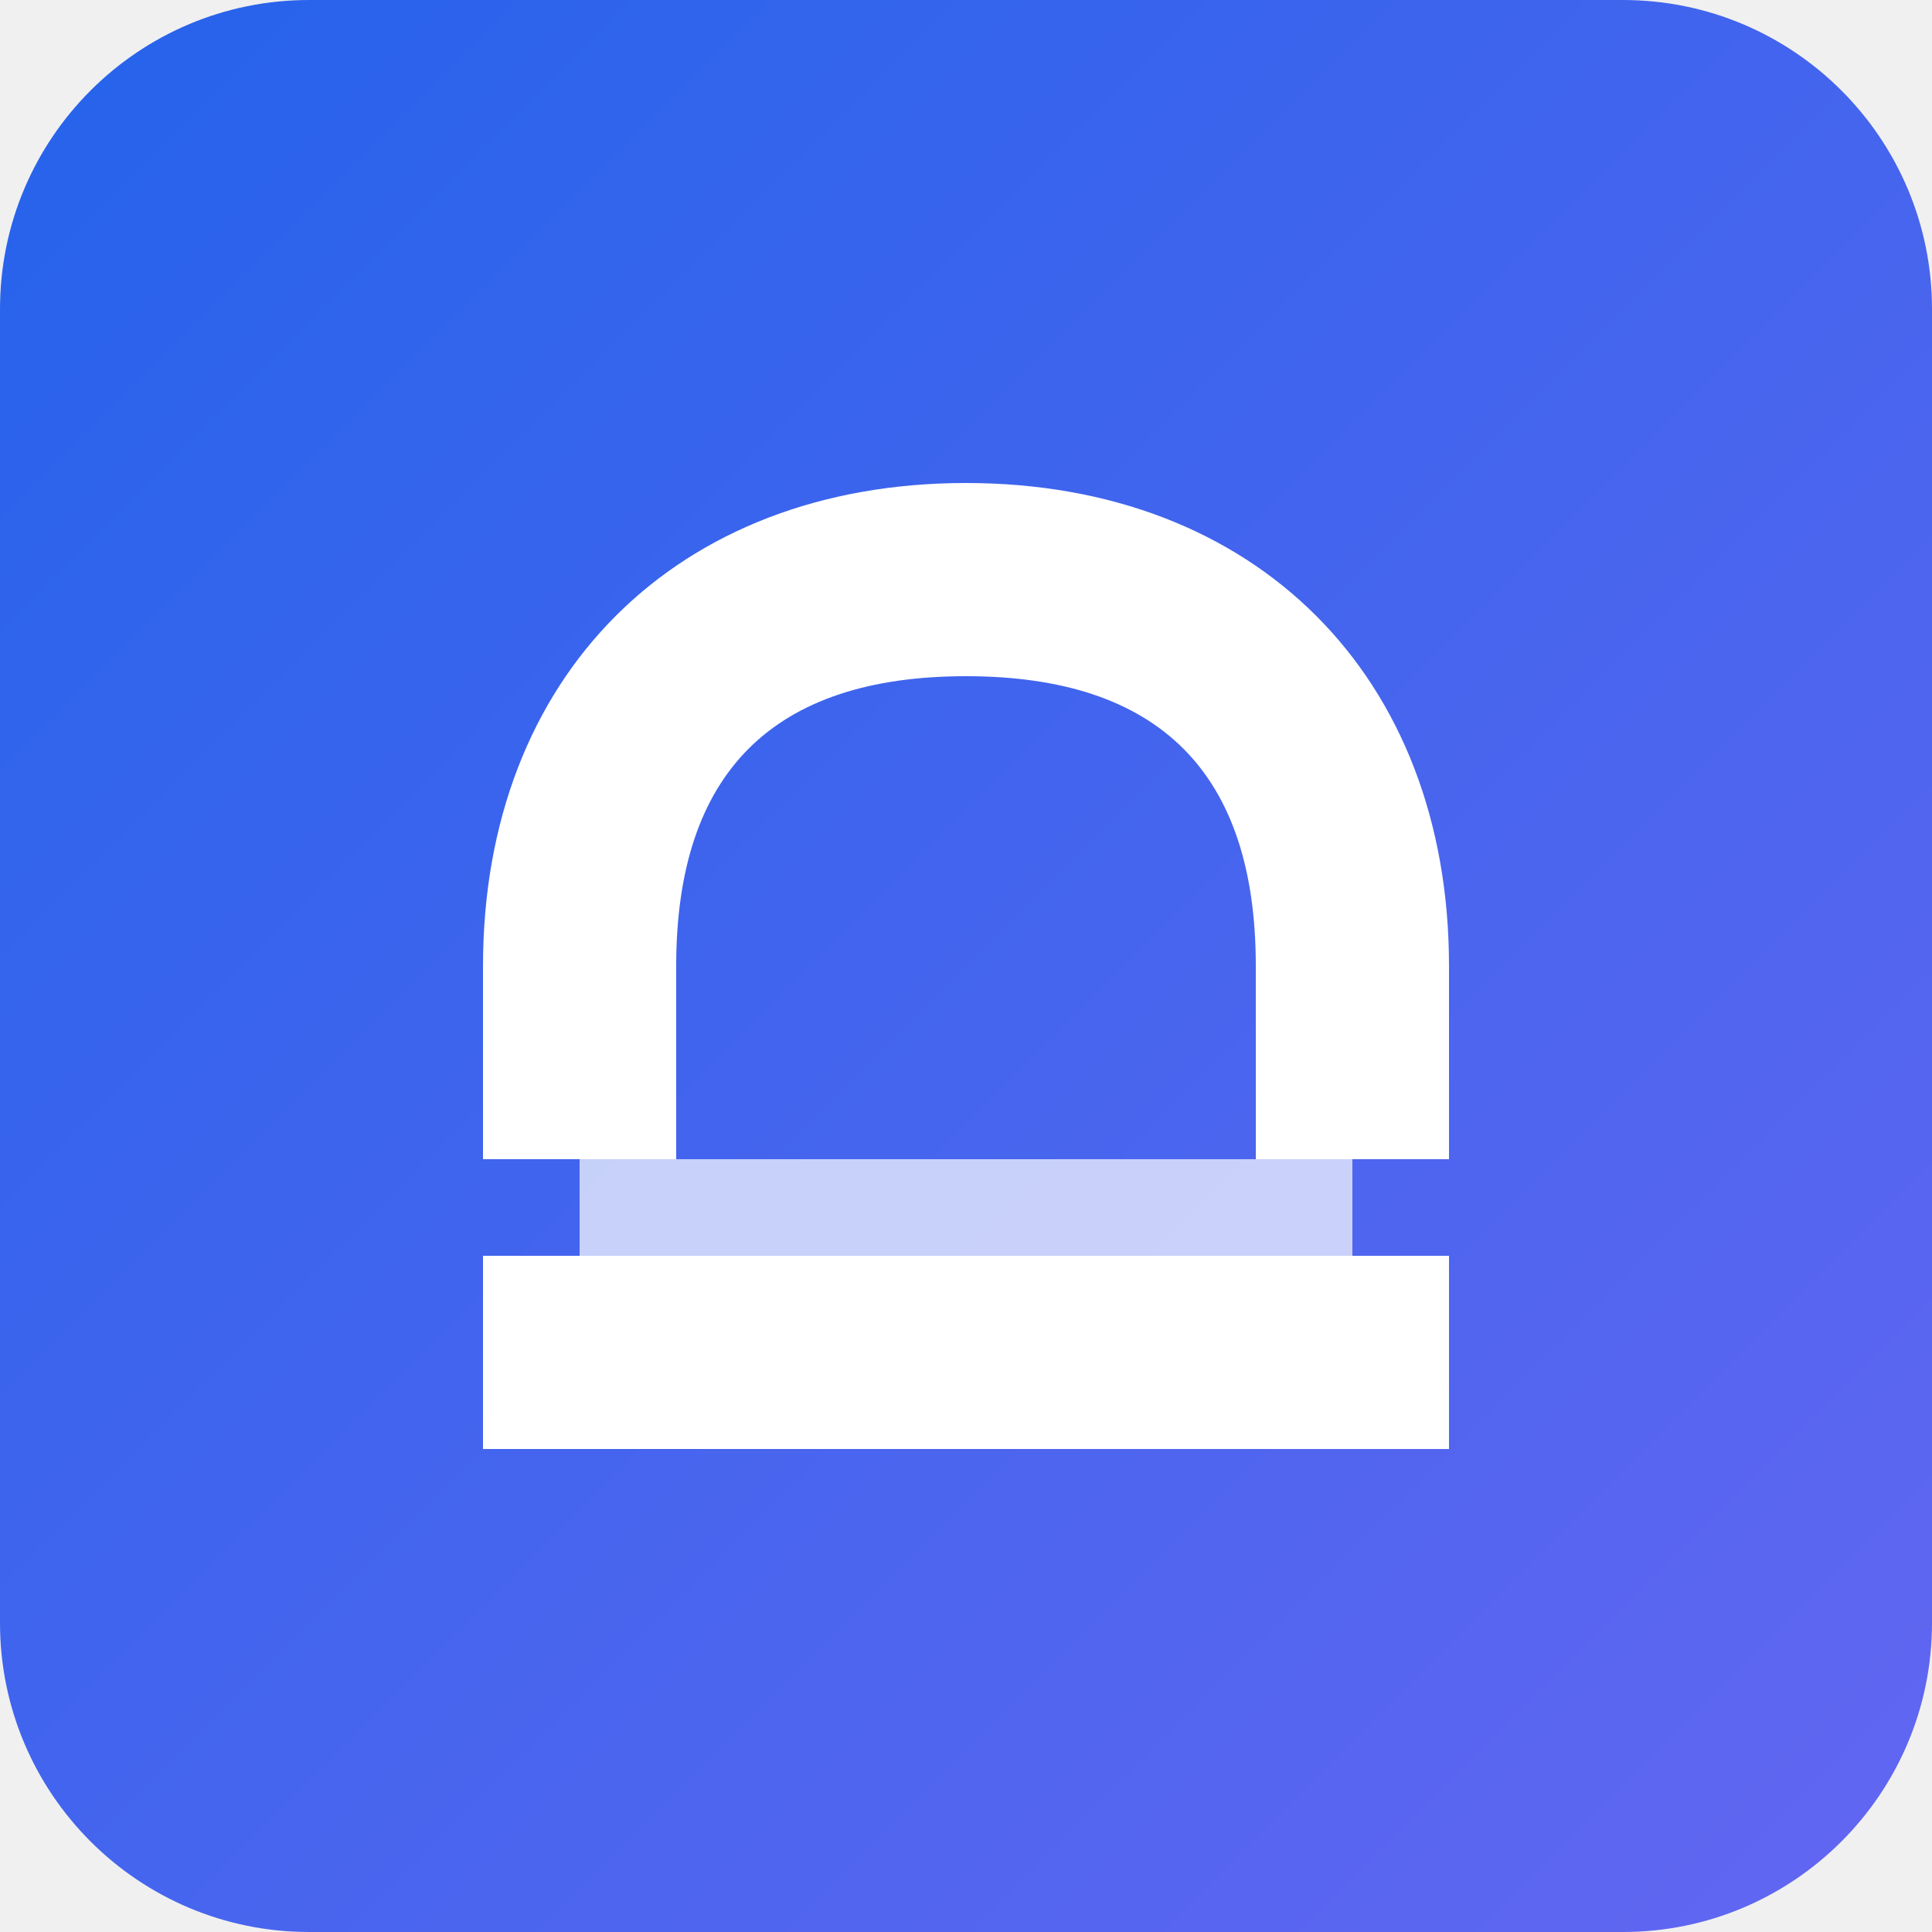
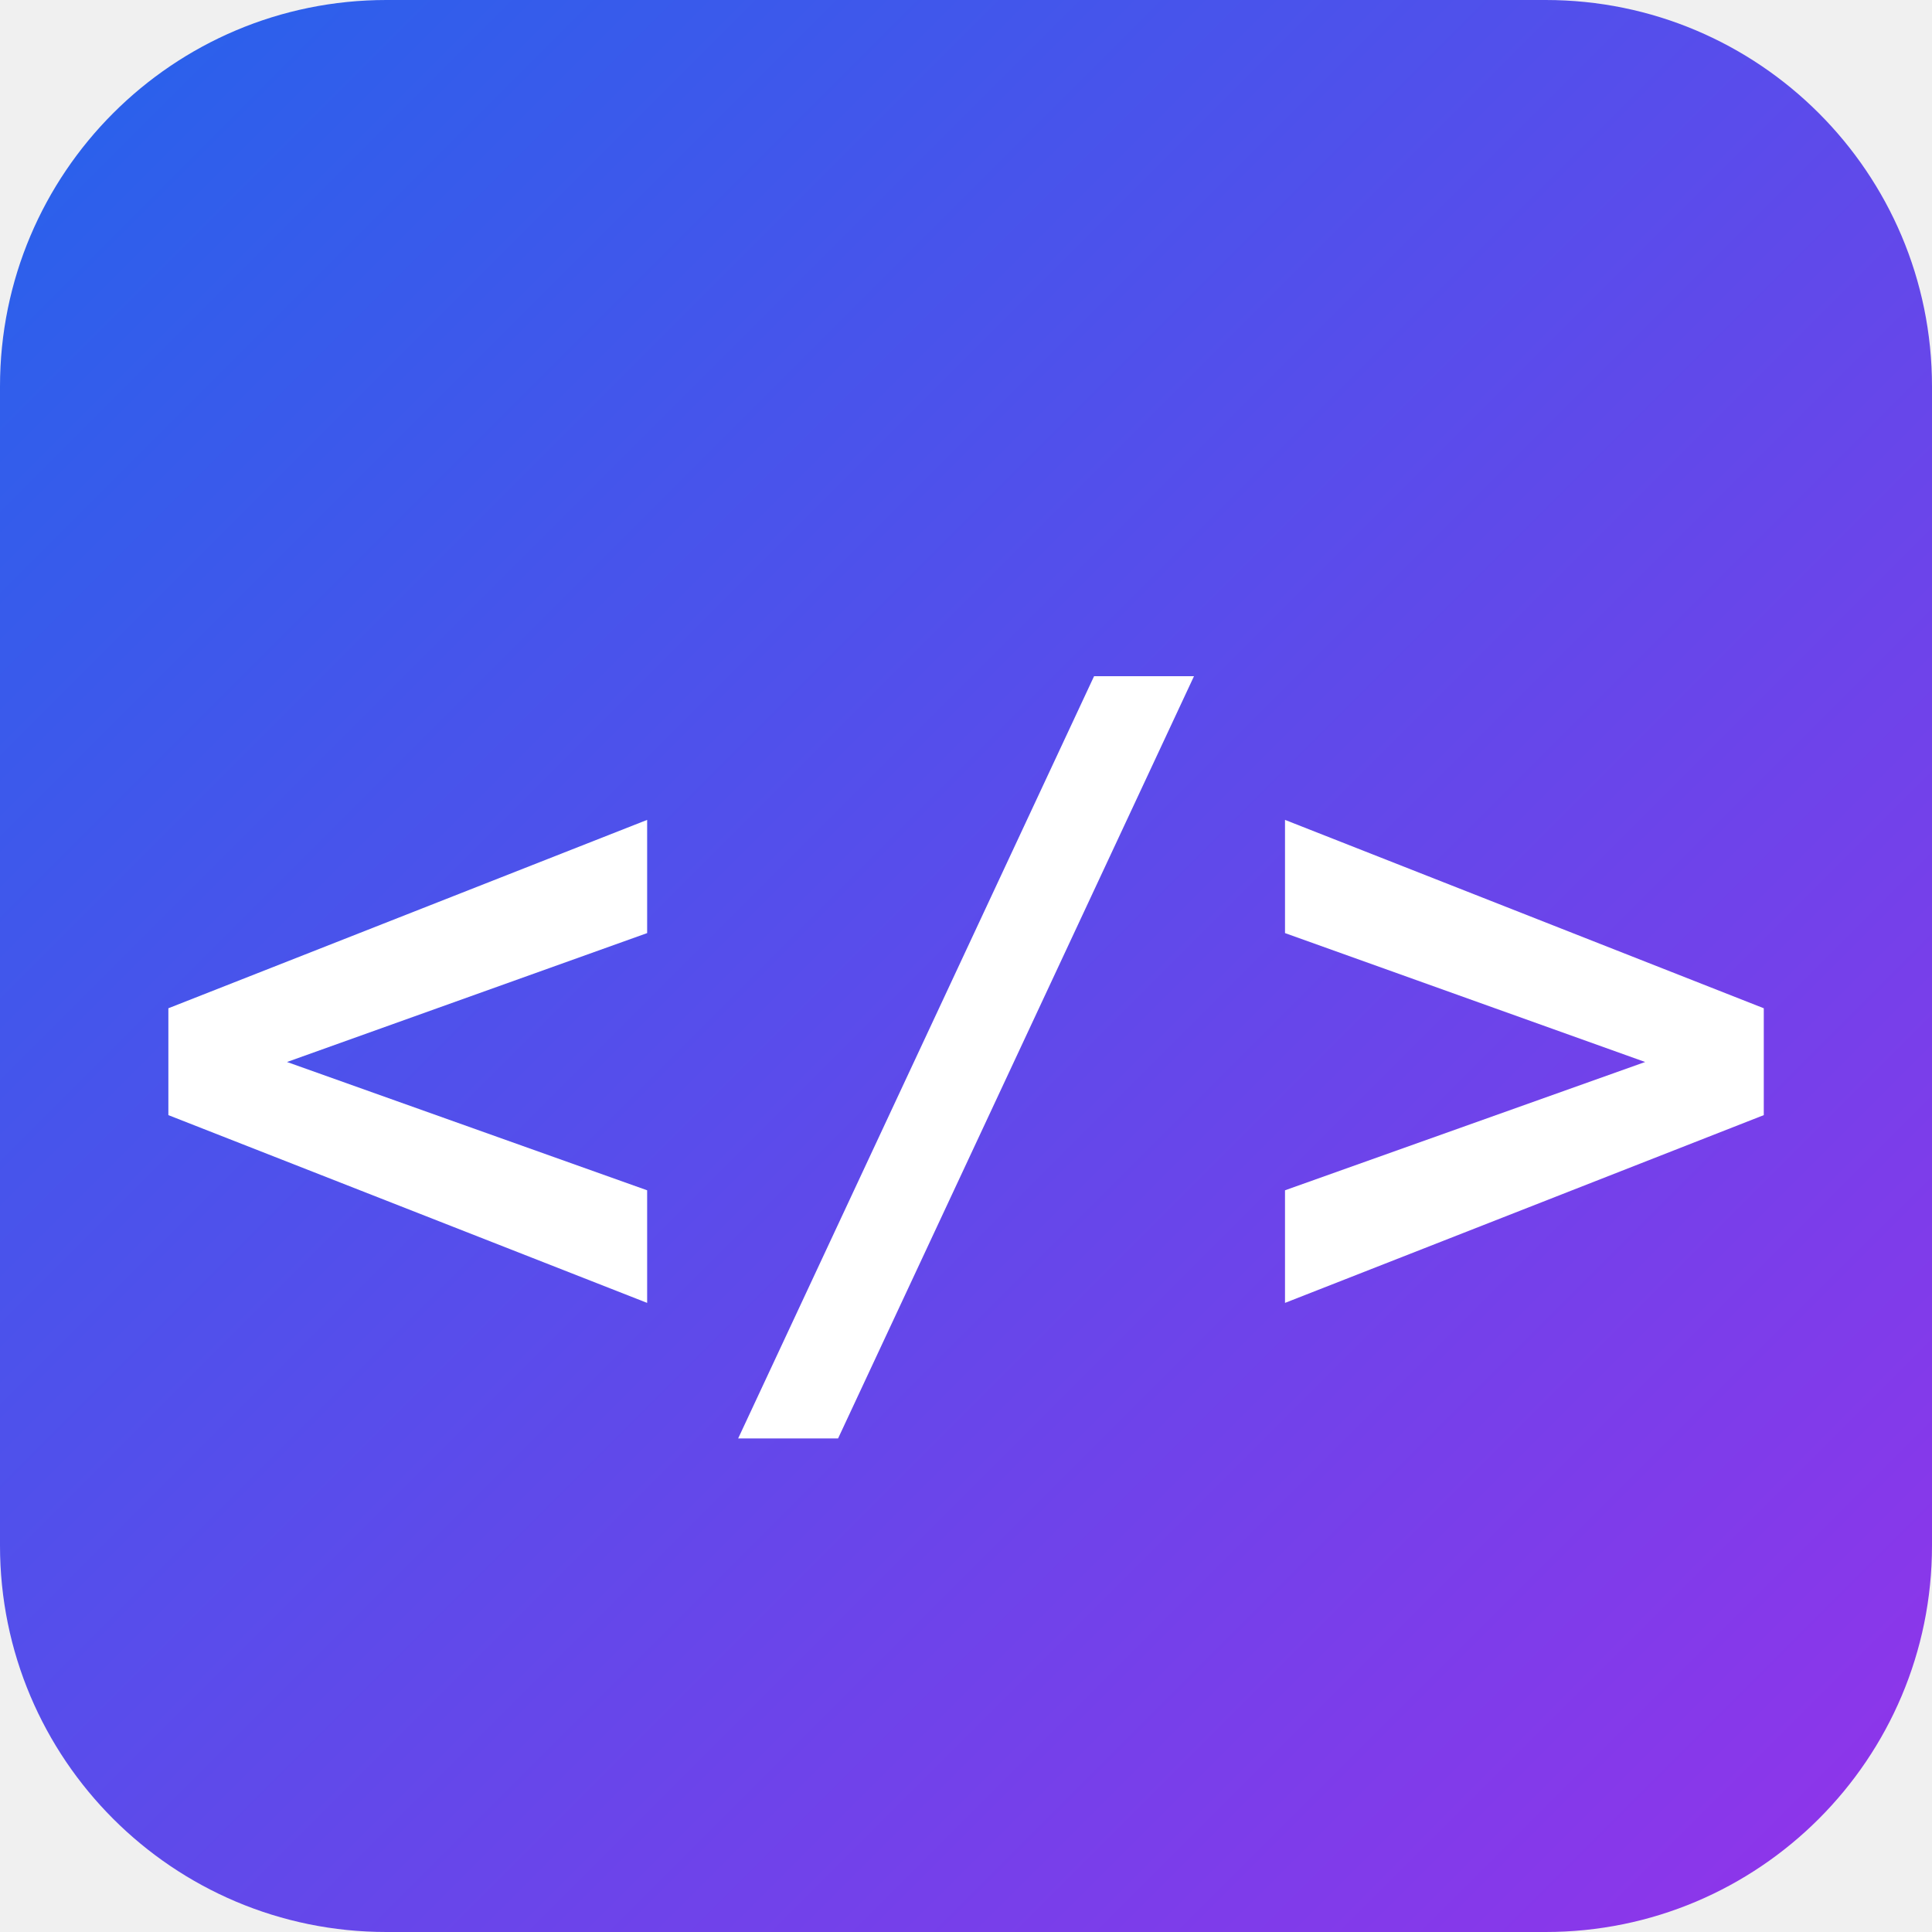
<svg xmlns="http://www.w3.org/2000/svg" viewBox="0 0 100 100">
  <defs>
    <linearGradient id="grad" x1="0%" y1="0%" x2="100%" y2="100%">
      <stop offset="0%" style="stop-color:#2563eb;stop-opacity:1" />
-       <stop offset="100%" style="stop-color:#6366f1;stop-opacity:1" />
+       <stop offset="100%" style="stop-color:#9333ea;stop-opacity:1" />
    </linearGradient>
  </defs>
-   <rect width="100" height="100" rx="16" fill="url(#grad)" />
-   <path d="M50 25 C35 25 25 35 25 50 L25 60 L35 60 L35 50 C35 40 40 35 50 35 C60 35 65 40 65 50 L65 60 L75 60 L75 50 C75 35 65 25 50 25 Z M25 65 L25 75 L75 75 L75 65 Z" fill="white" />
-   <rect x="30" y="60" width="40" height="8" fill="white" opacity="0.7" />
+   <rect width="100" height="100" rx="20" fill="url(#grad)" />
+   <text x="50" y="70" font-size="48" text-anchor="middle" fill="white" font-family="monospace" font-weight="bold">&lt;/&gt;</text>
</svg>
